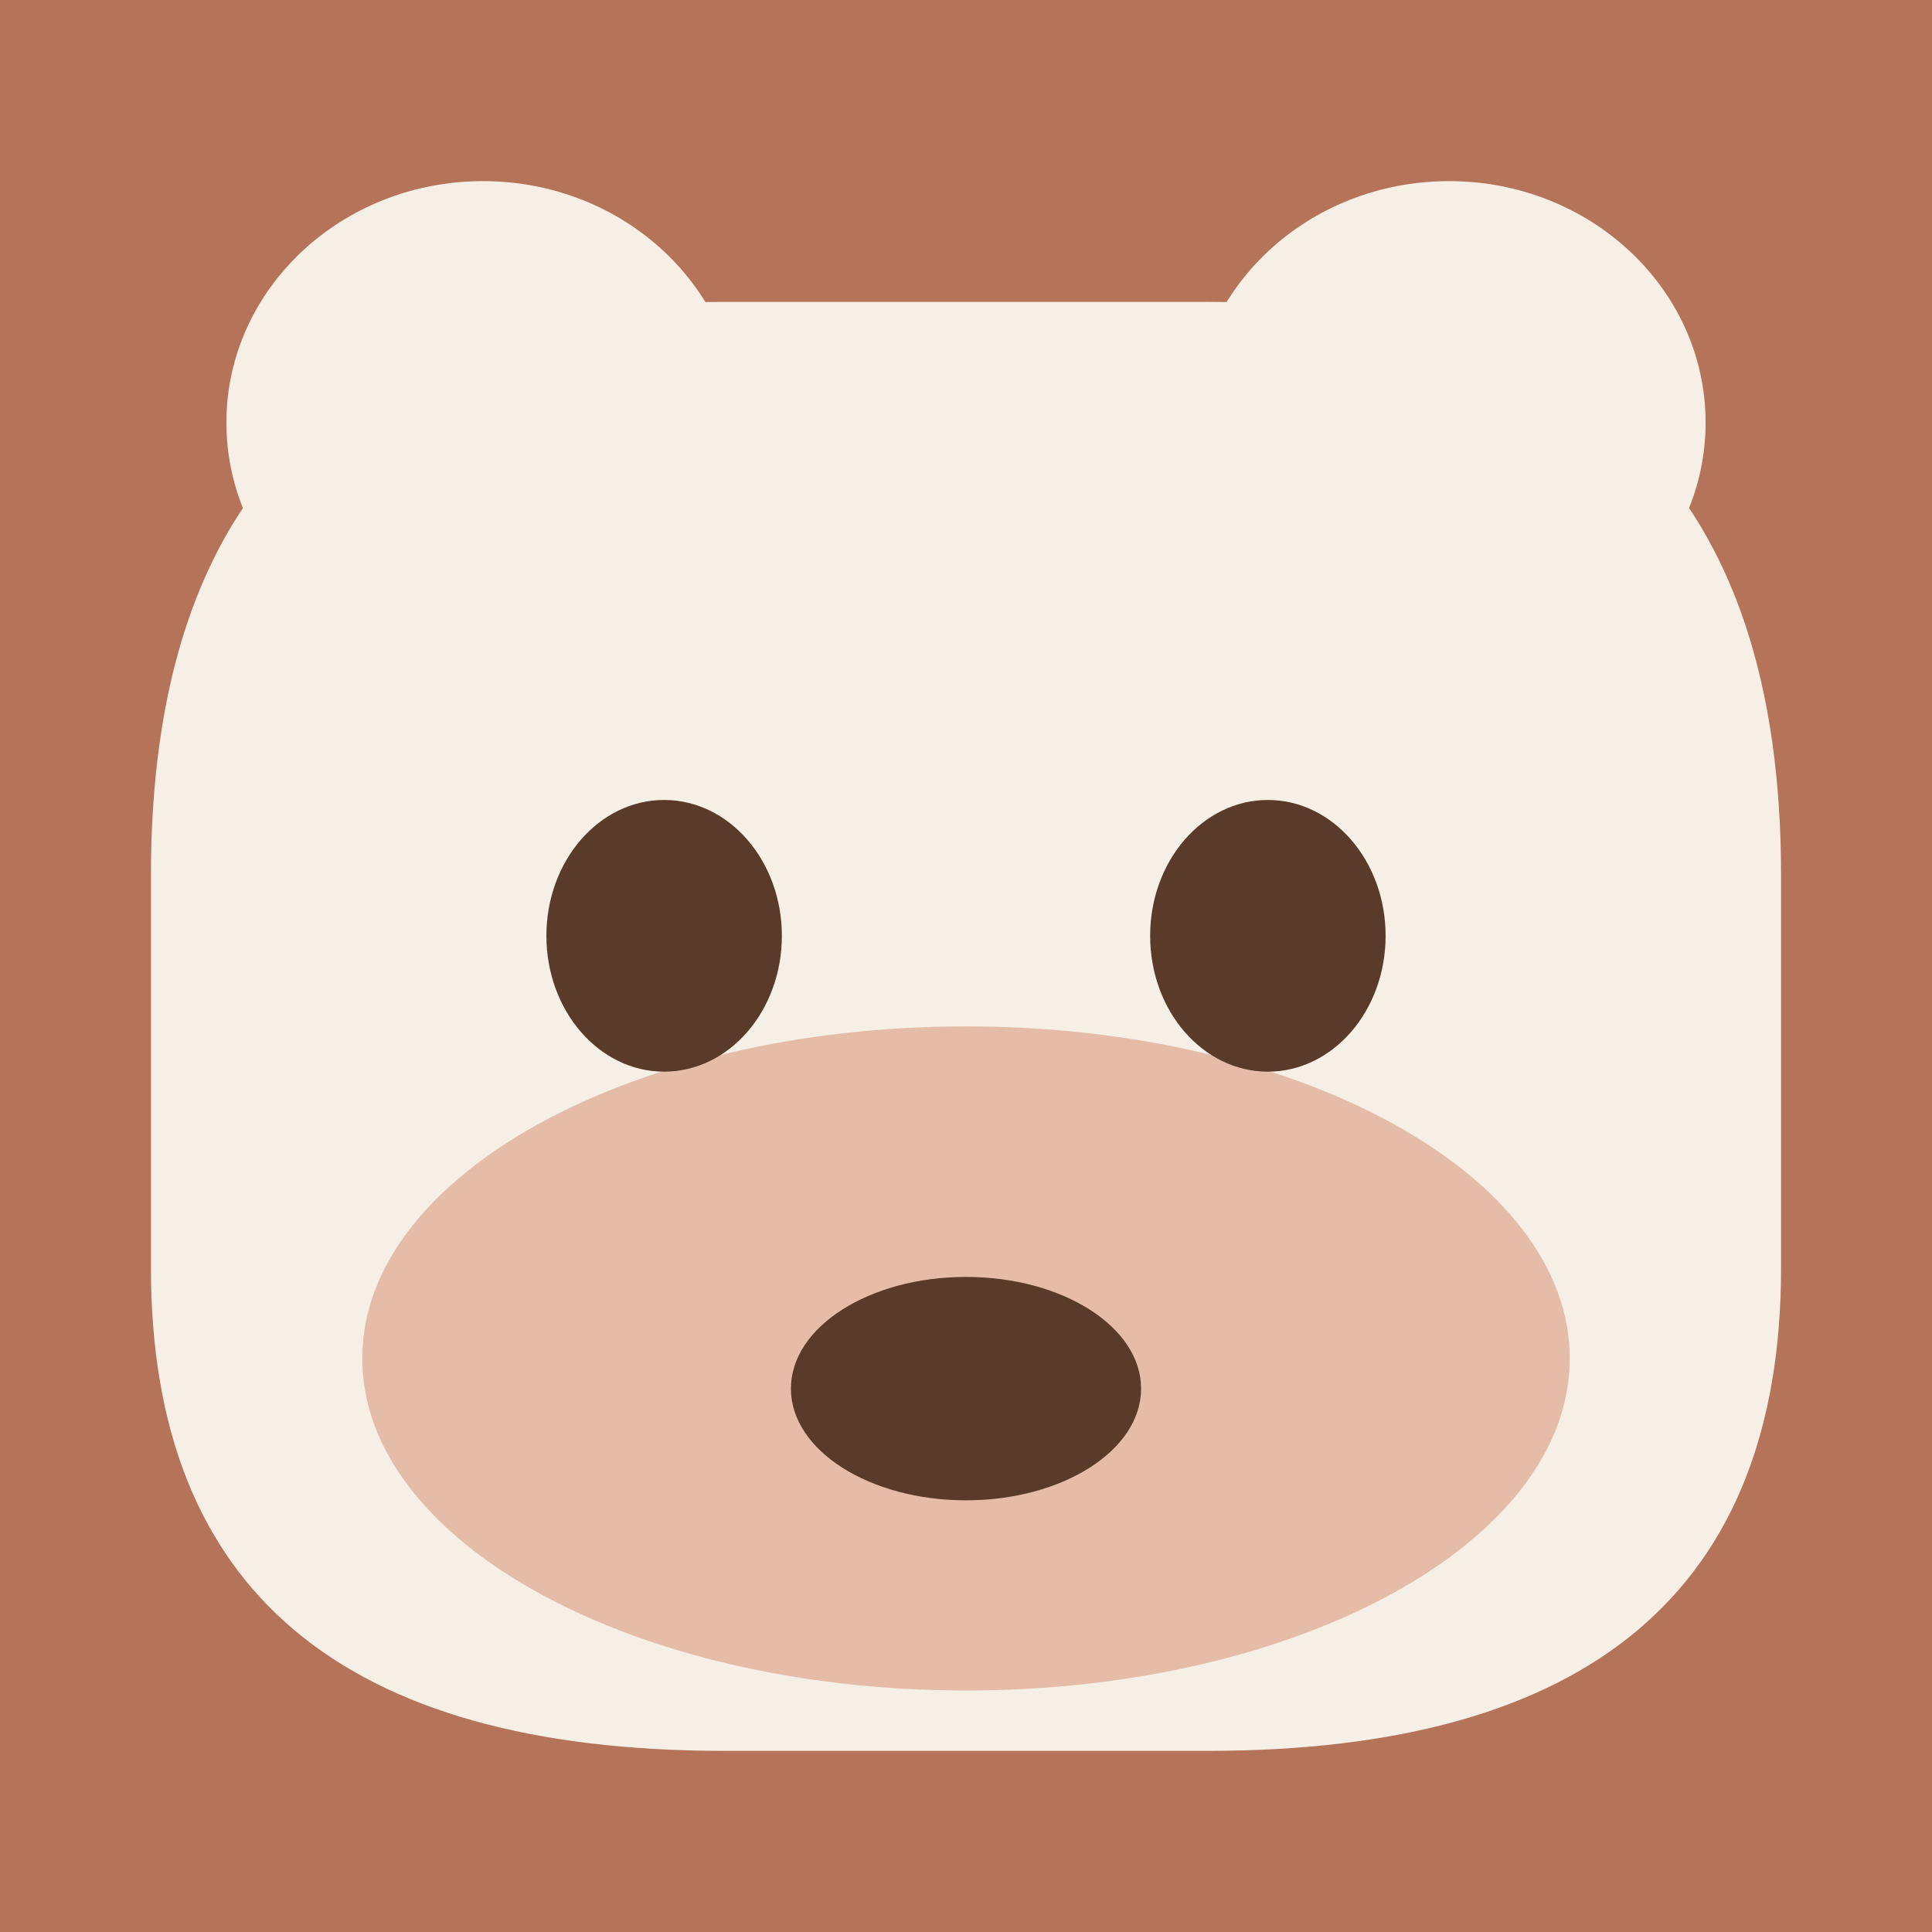
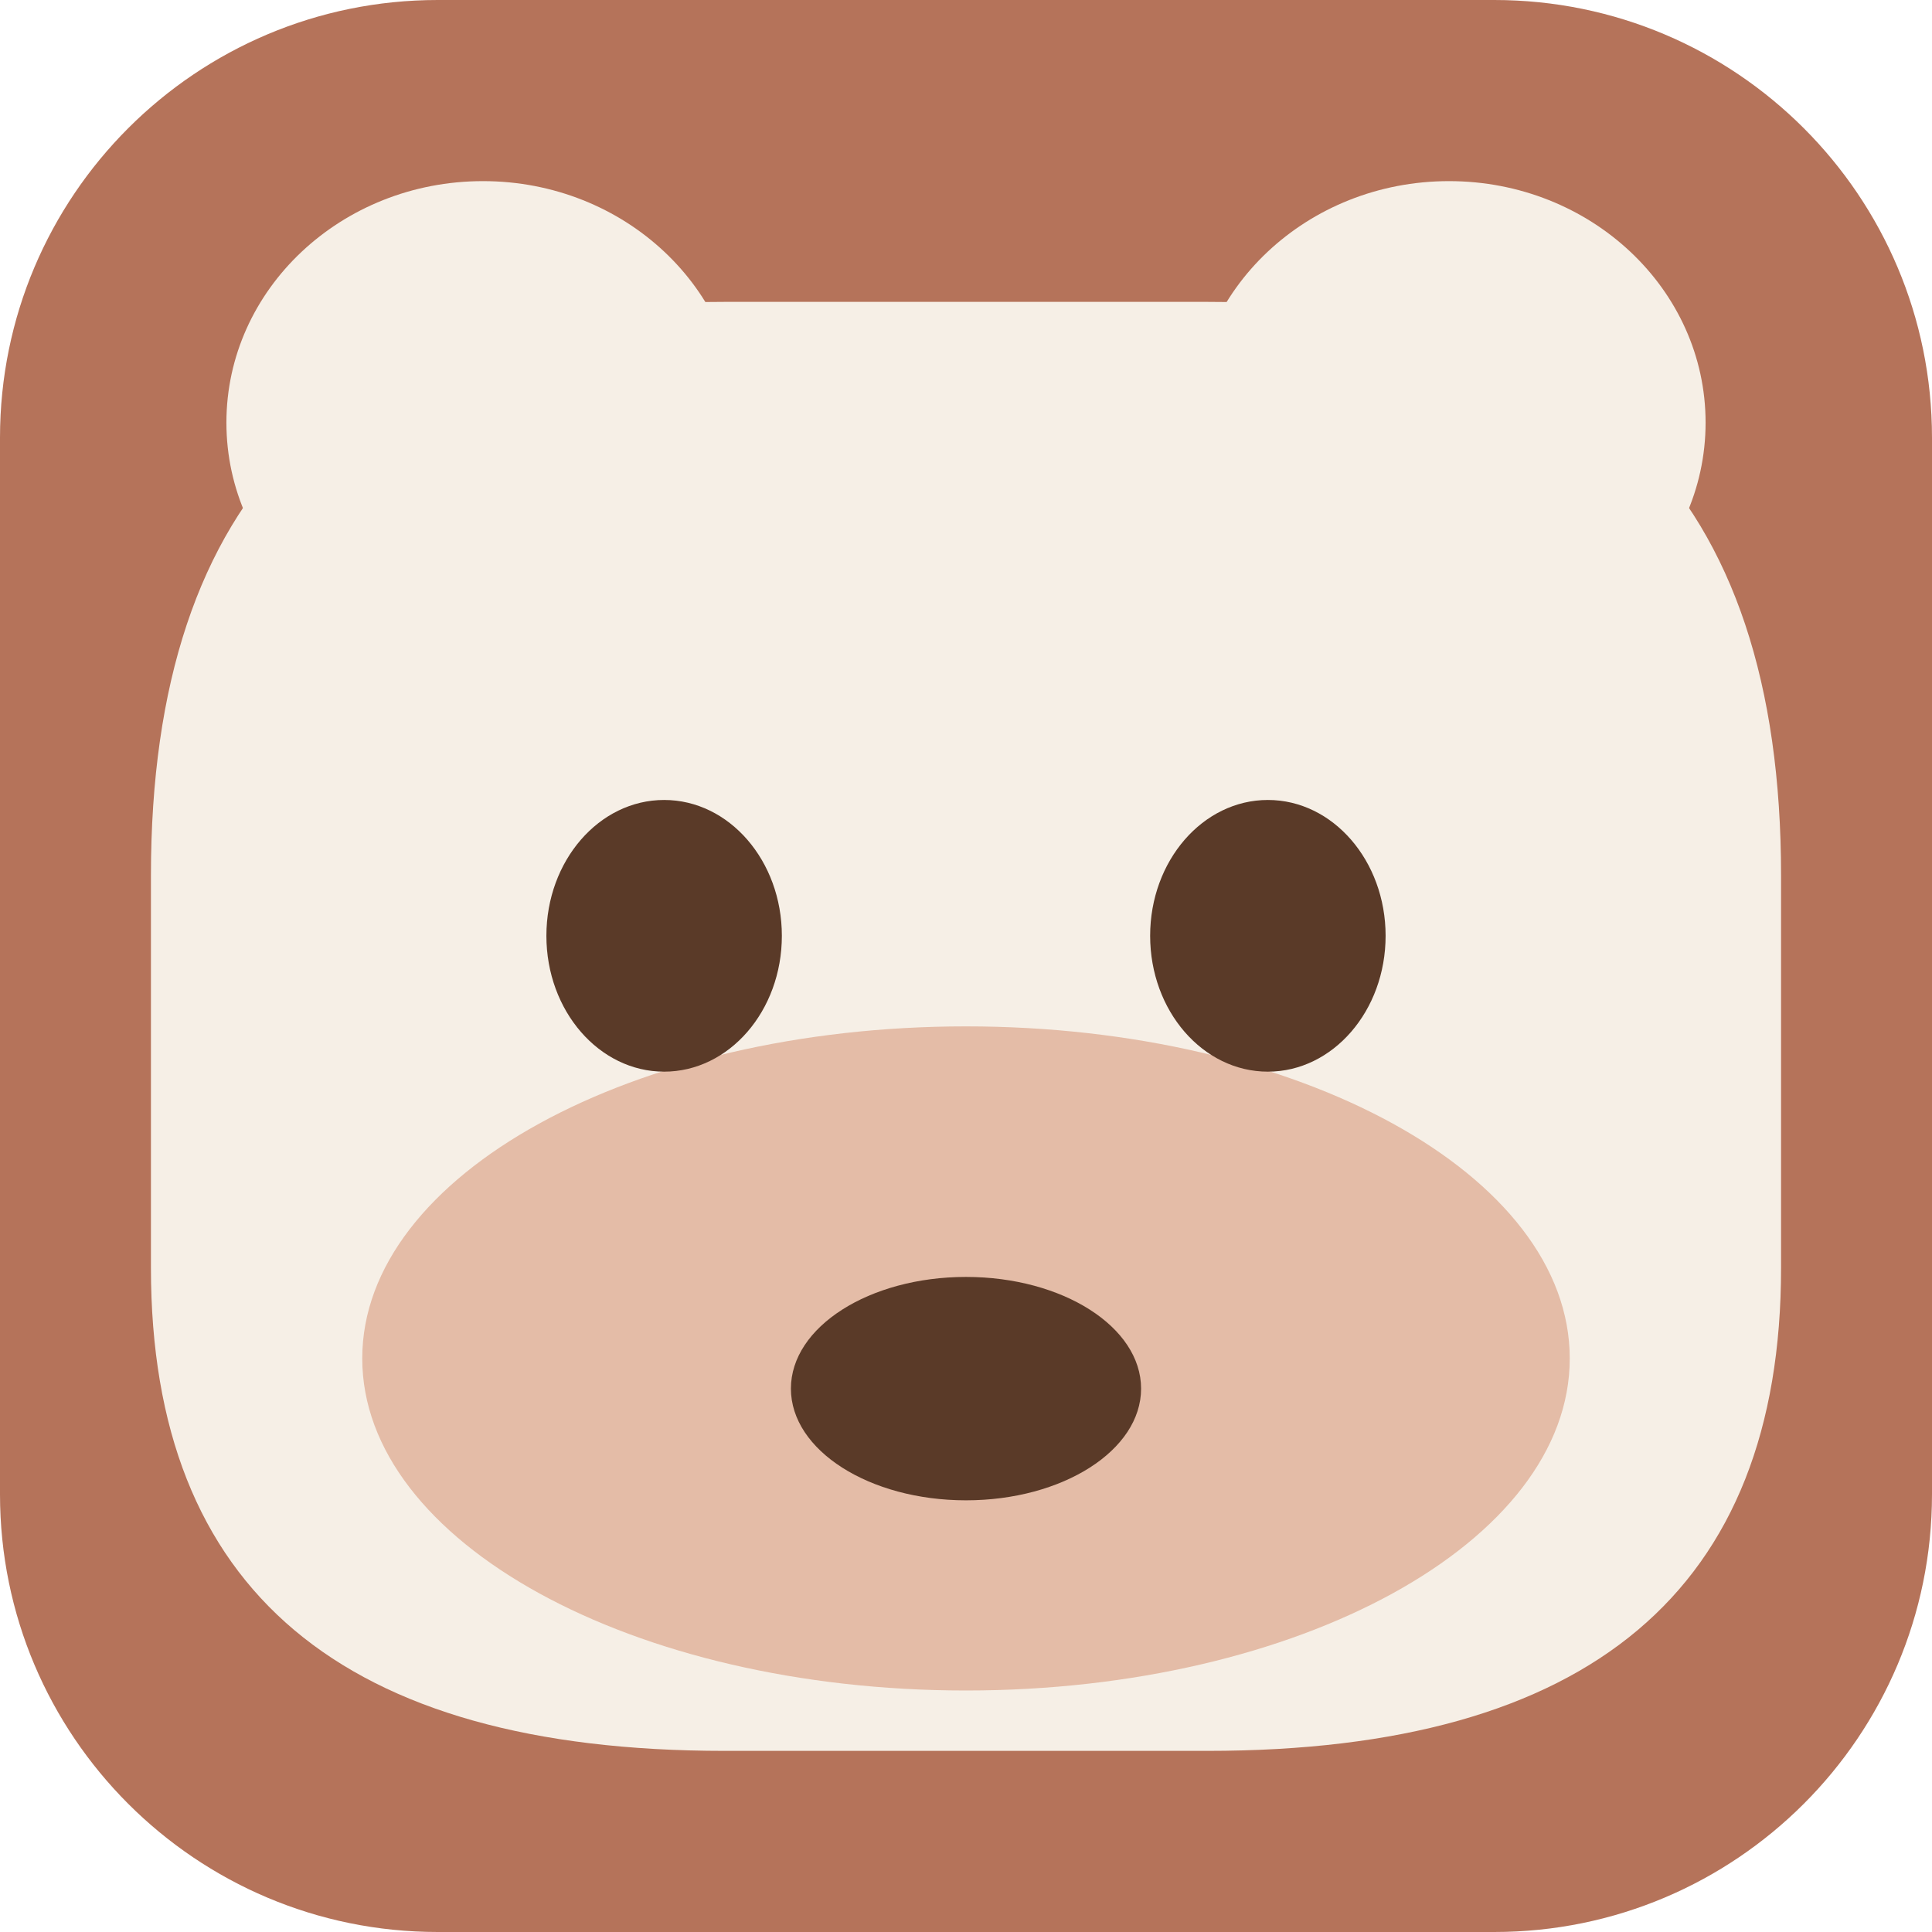
<svg xmlns="http://www.w3.org/2000/svg" viewBox="0 0 512 512">
-   <rect width="512" height="512" fill="#b5735a" />
+   <rect width="512" height="512" rx="116" ry="116" fill="#b5735a" />
  <g transform="translate(256 256) scale(8) translate(-32 -33)">
    <ellipse cx="16" cy="15" rx="8.5" ry="8" fill="#f6efe6" />
    <ellipse cx="48" cy="15" rx="8.5" ry="8" fill="#f6efe6" />
    <ellipse cx="16" cy="16.5" rx="3.8" ry="3.4" fill="#9a5e47" opacity="0.55" />
    <ellipse cx="48" cy="16.5" rx="3.8" ry="3.4" fill="#9a5e47" opacity="0.55" />
    <path d="M5 30 Q5 11 24 11 L40 11 Q59 11 59 30 L59 43 Q59 59 40 59 L24 59 Q5 59 5 43 Z" fill="#f6efe6" />
    <ellipse cx="32" cy="46" rx="20" ry="11" fill="#e4bca7" />
    <ellipse cx="22" cy="32" rx="3.9" ry="4.5" fill="#5a3a28" />
    <ellipse cx="42" cy="32" rx="3.9" ry="4.5" fill="#5a3a28" />
    <ellipse cx="32" cy="47" rx="5.8" ry="3.7" fill="#5a3a28" />
  </g>
</svg>
